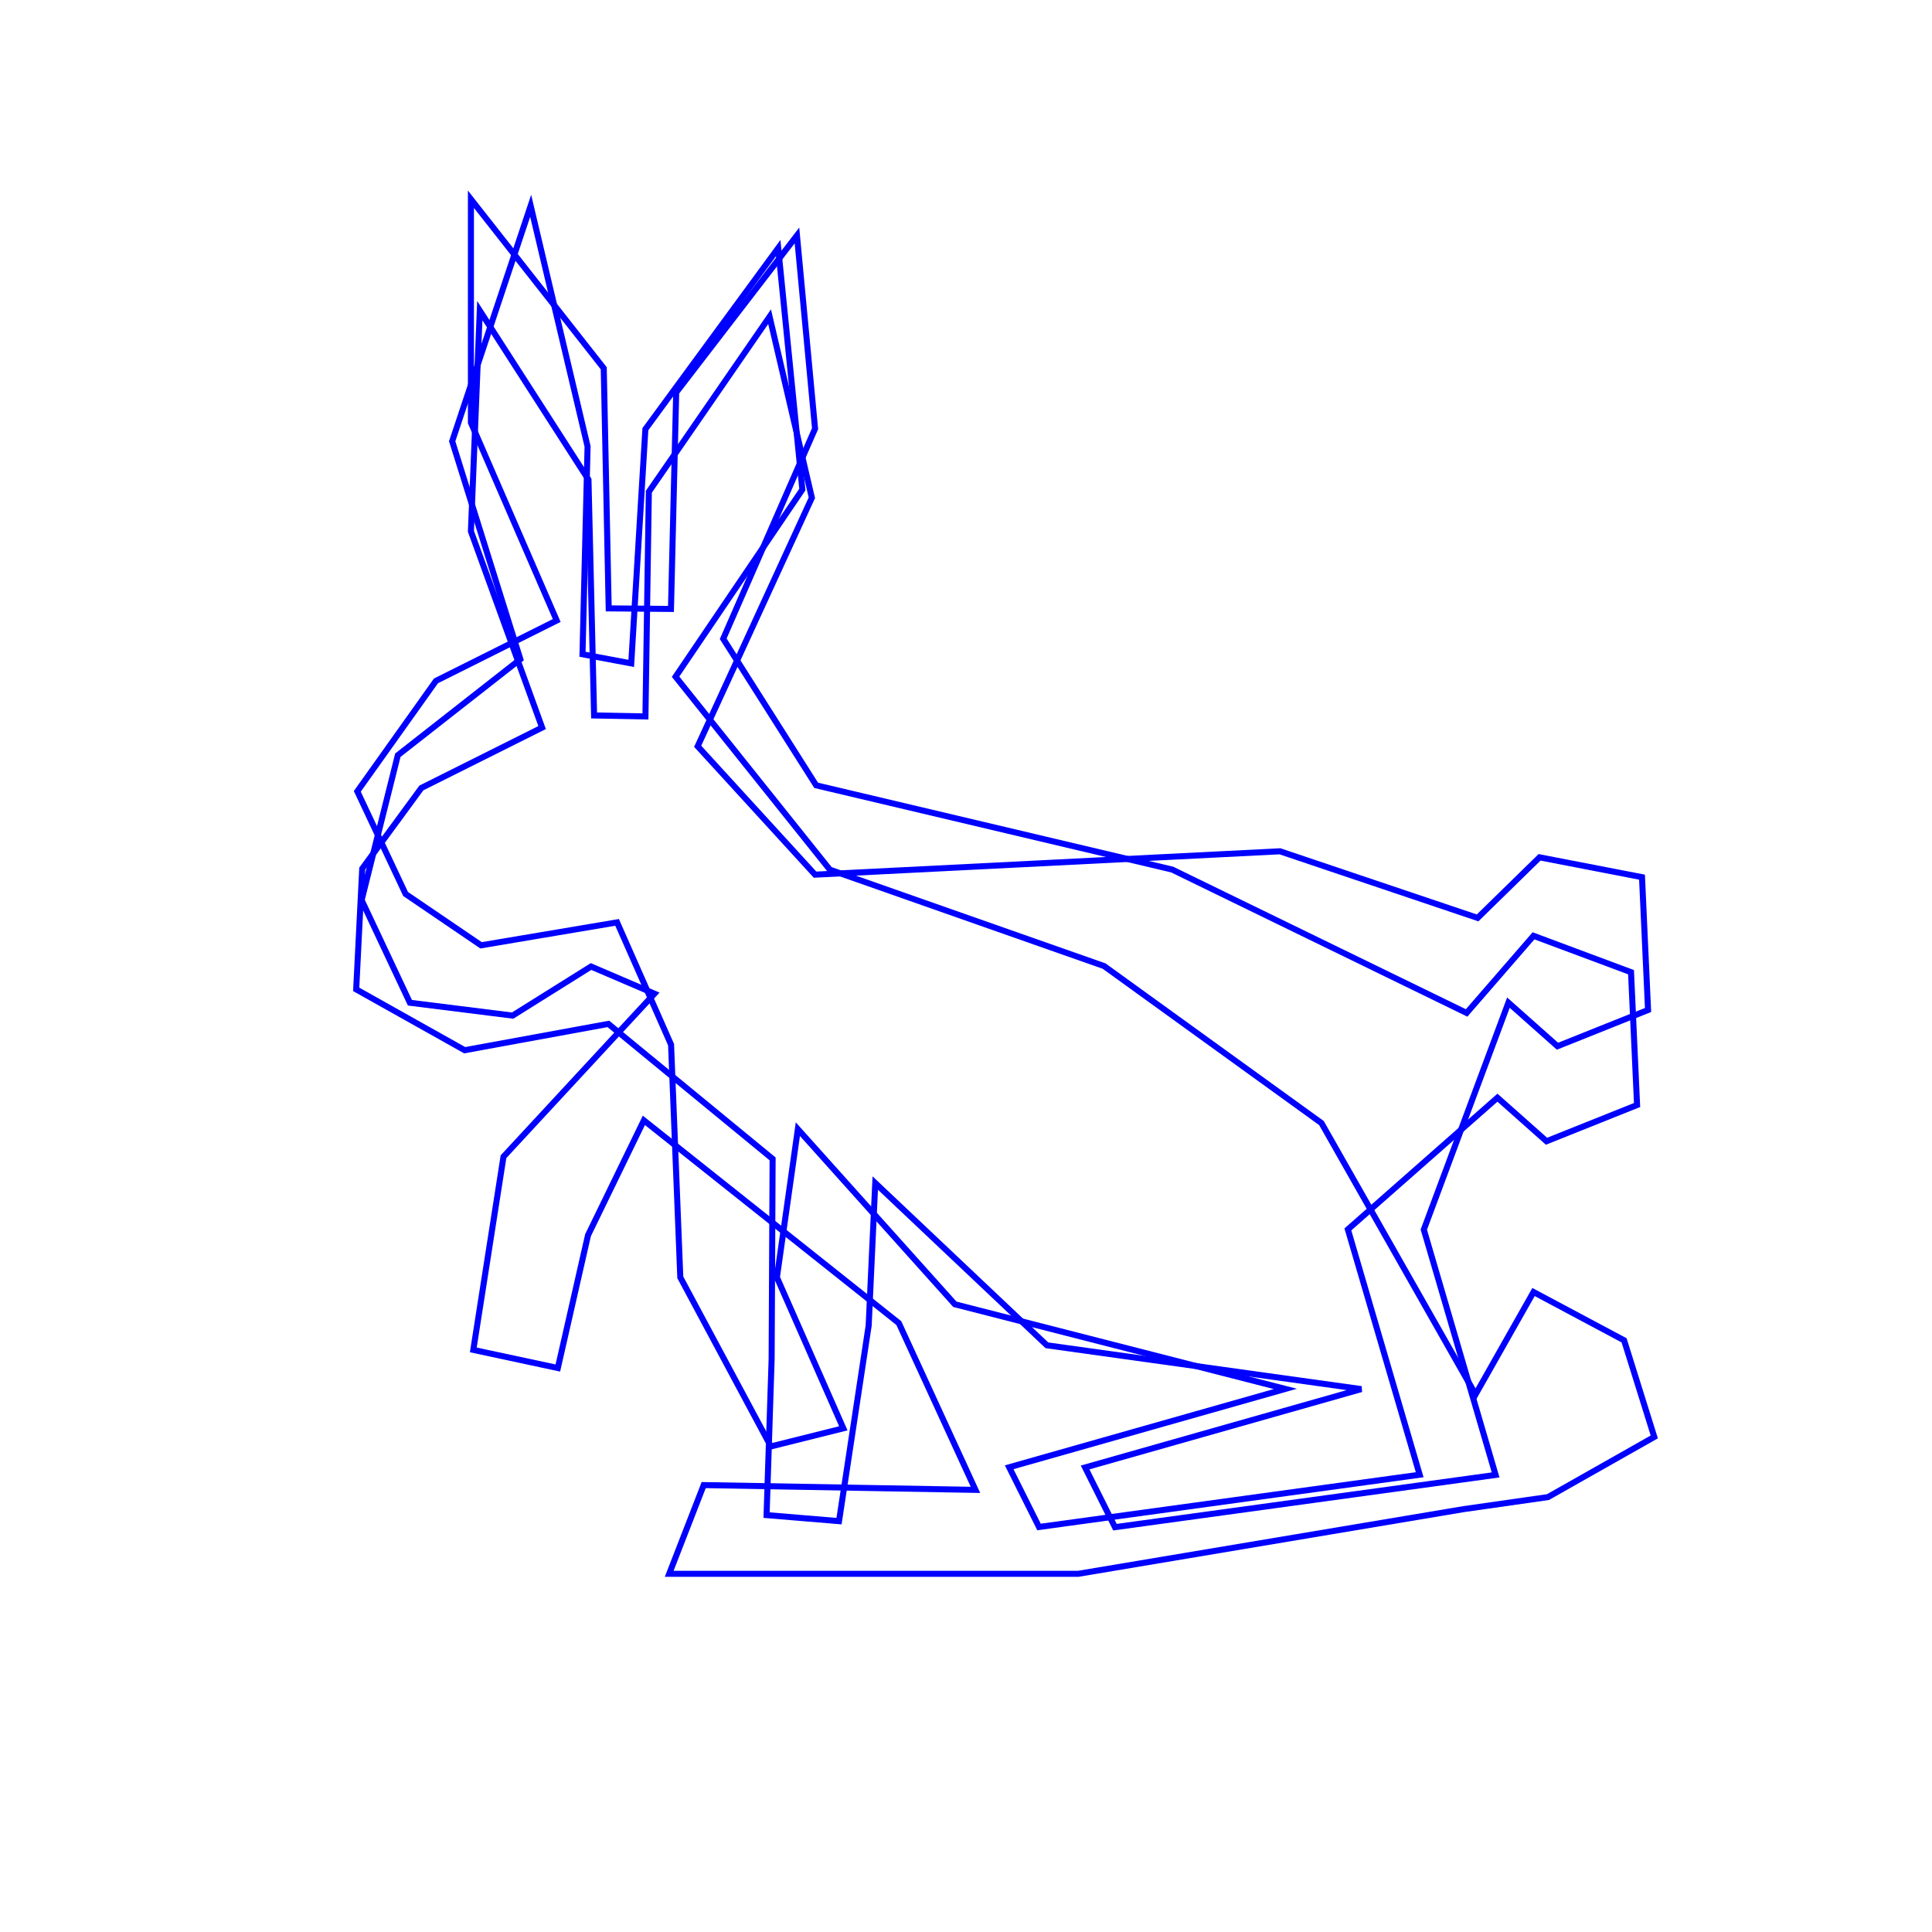
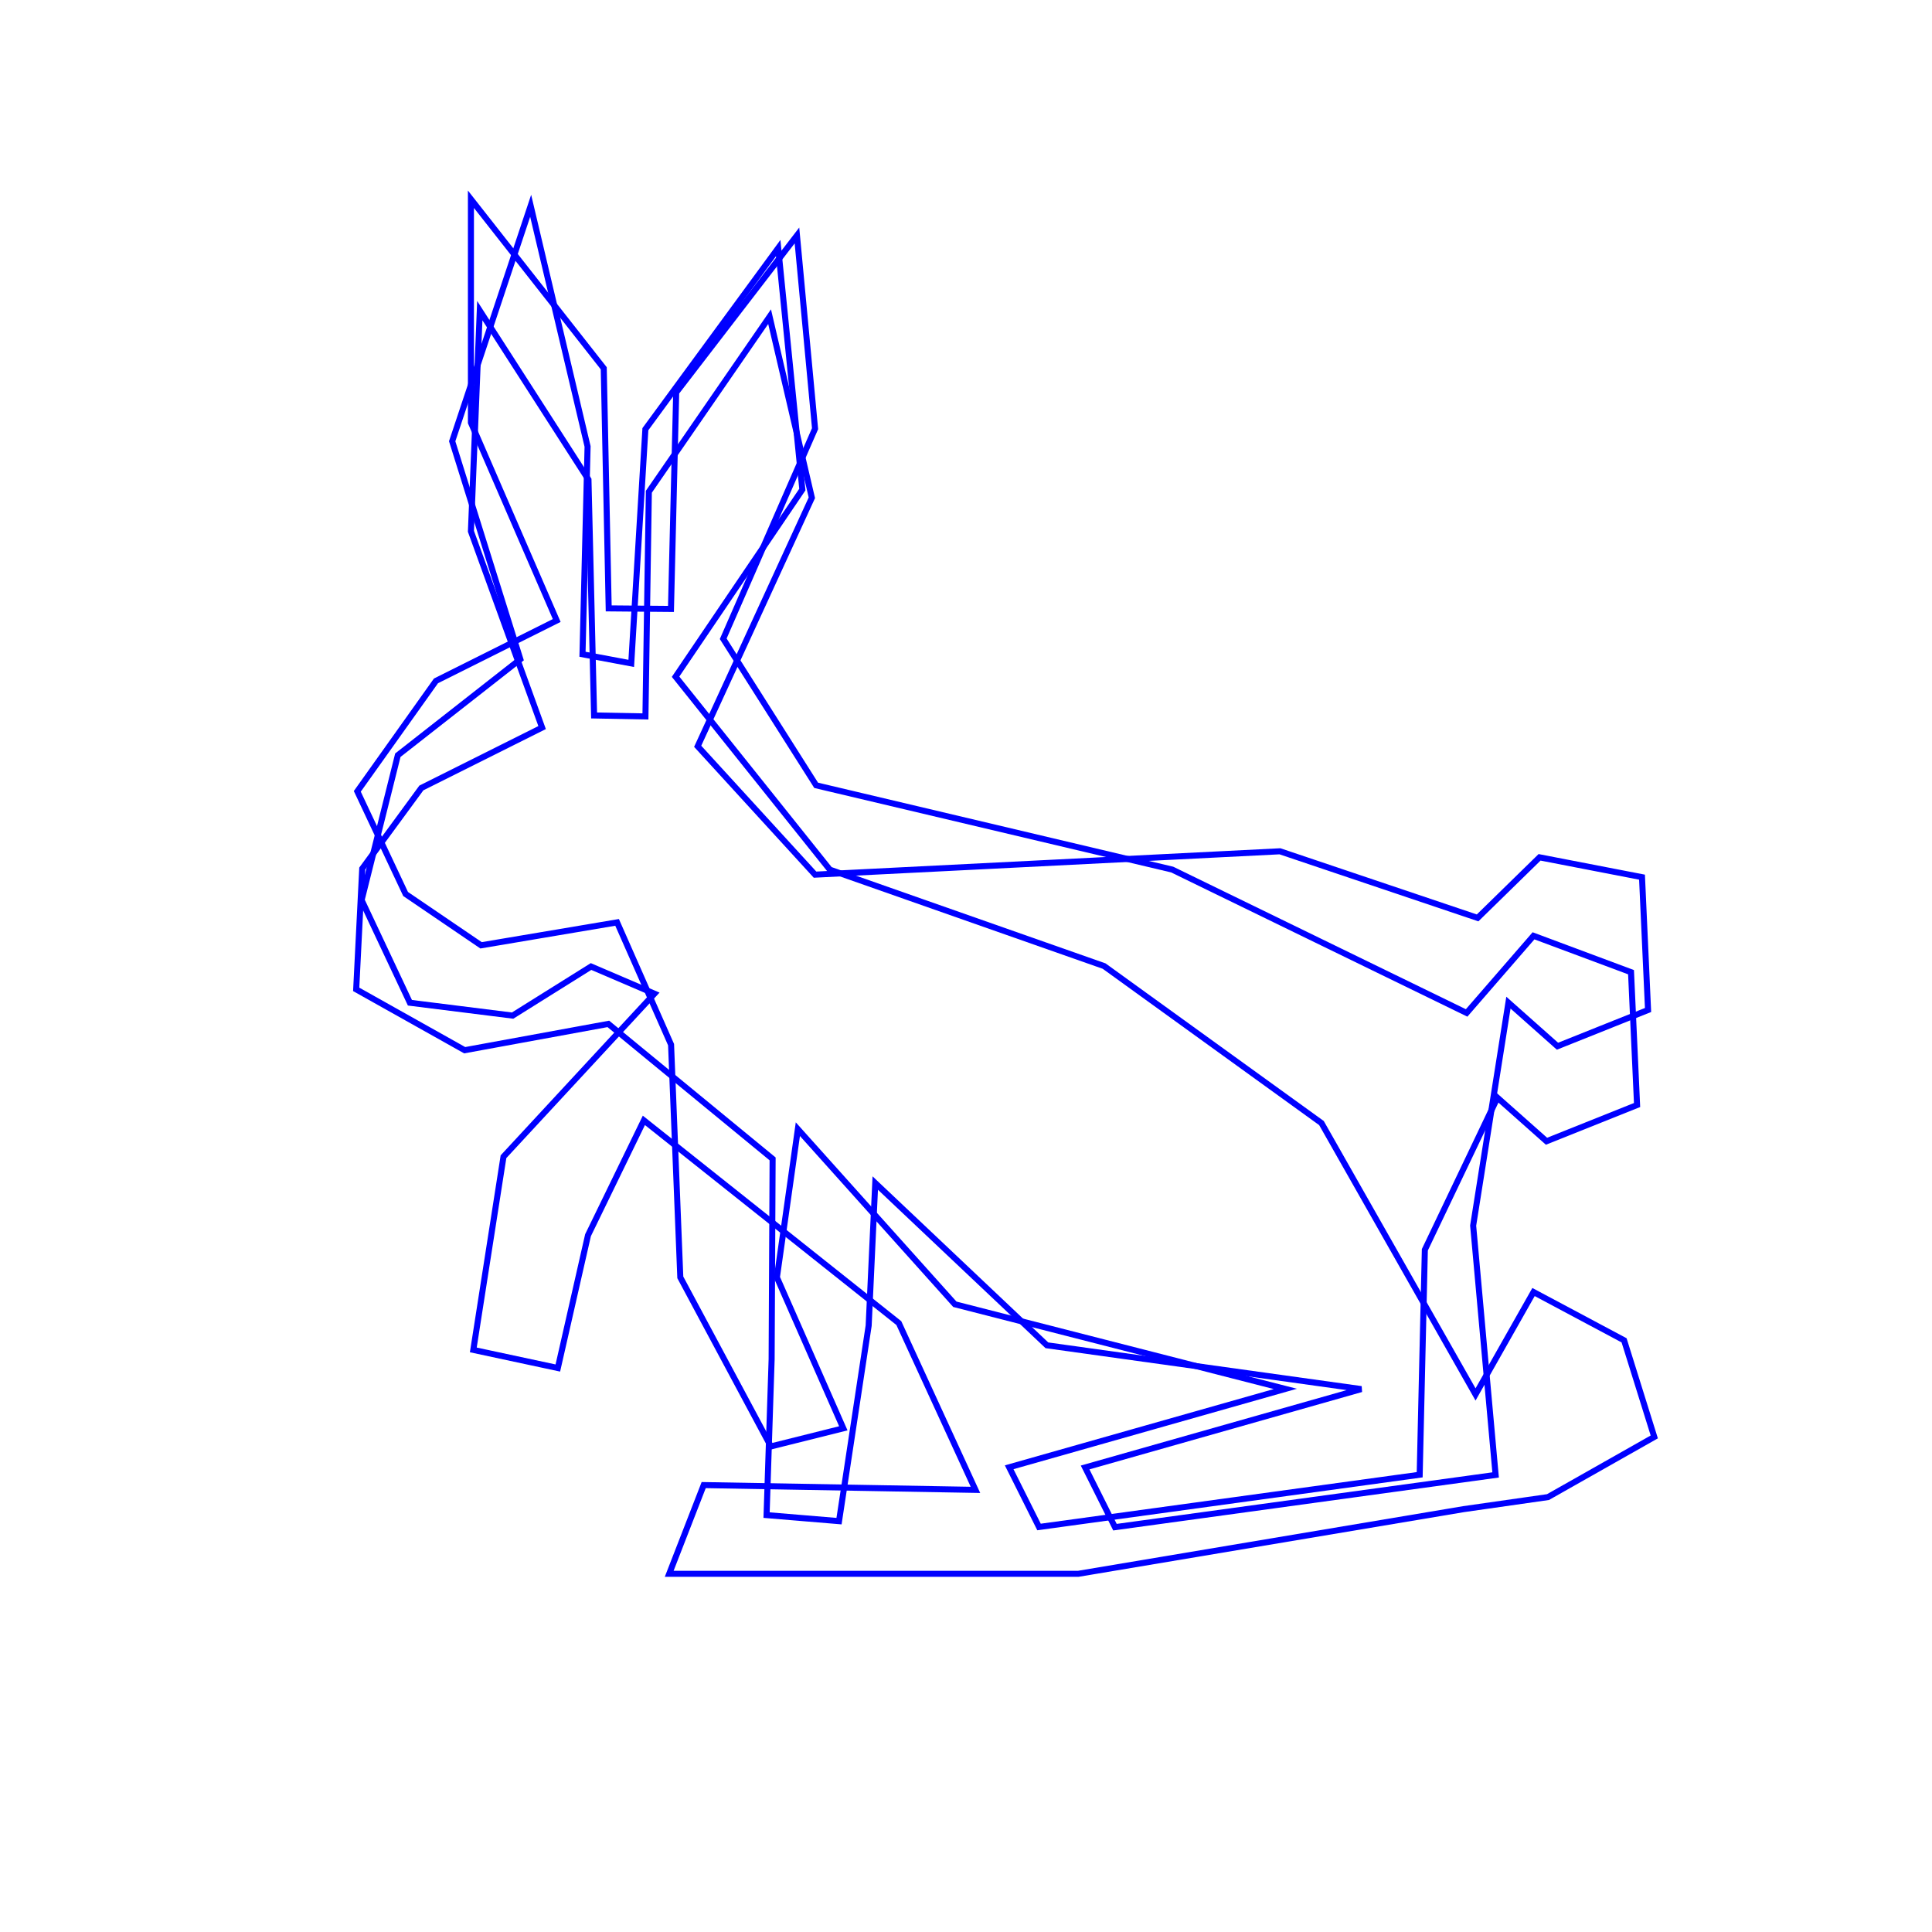
<svg xmlns="http://www.w3.org/2000/svg" version="1.1" x="0px" y="0px" width="320" height="320" viewBox="0, 0, 320, 320">
  <g id="Layer 6">
    <path d="M59.895,149.086 L65.895,125.086 L86.185,109.188 L74.895,73.086 L87.895,34.086 L97.321,73.949 L96.48,108.366 L104.554,109.88 L106.895,71.086 L128.895,41.086 L132.895,81.086 L111.895,112.086 L137.445,144.041 L182.875,160.012 L218.875,186.012 L244.395,230.965 L254,214 L269,222 L274,238 L256.395,247.965 L242.395,249.965 L178.598,260.672 L110.84,260.672 L116.554,245.977 L161.567,246.77 L148.874,219.146 L106.646,185.567 L97.395,204.586 L92.395,226.586 L78.395,223.586 L83.395,191.586 L108.395,164.586 L97.895,160.086 L84.903,168.215 L67.895,166.086 L59.895,149.086 z" fill-opacity="0" stroke="#0000FF" stroke-width="1" />
  </g>
  <g id="Layer 1">
-     <path d="M59.18,131.074 L72.209,112.775 L92.209,102.775 L78,70 L78,33 L100,61 L100.82,100.767 L111.134,100.858 L112,65 L132,39 L135,71 L119.787,105.803 L135.18,130.074 L194.151,144.027 L242.918,167.774 L254,155 L270.15,161.027 L271.15,183.027 L256.151,189.027 L248.024,181.81 L223.25,203.629 L235.144,244.263 L172.095,252.917 L167.151,243.027 L212.892,230.047 L158.151,216.027 L132.151,187.027 L128.68,211.574 L139.68,236.574 L127.68,239.574 L112.68,211.574 L111.15,173.027 L102.209,152.775 L79.68,156.574 L67.18,148.074 L59.18,131.074 z" fill-opacity="0" stroke="#0000FF" stroke-width="1" />
+     <path d="M59.18,131.074 L72.209,112.775 L92.209,102.775 L78,70 L78,33 L100,61 L100.82,100.767 L111.134,100.858 L112,65 L132,39 L135,71 L119.787,105.803 L135.18,130.074 L194.151,144.027 L242.918,167.774 L254,155 L270.15,161.027 L271.15,183.027 L256.151,189.027 L248.024,181.81 L236,207 L235.144,244.263 L172.095,252.917 L167.151,243.027 L212.892,230.047 L158.151,216.027 L132.151,187.027 L128.68,211.574 L139.68,236.574 L127.68,239.574 L112.68,211.574 L111.15,173.027 L102.209,152.775 L79.68,156.574 L67.18,148.074 L59.18,131.074 z" fill-opacity="0" stroke="#0000FF" stroke-width="1" />
  </g>
  <g id="Layer 0">
-     <path d="M59.997,143.87 L69.79,130.51 L89.79,120.51 L78,88 L79.469,51.449 L97.469,79.449 L98.401,118.502 L106.905,118.664 L107.469,81.449 L127.469,52.449 L134.469,82.449 L115.558,123.609 L134.997,144.87 L212,141 L244.737,152.033 L255,142 L271.969,145.286 L272.969,167.286 L257.969,173.286 L249.843,166.069 L235.827,203.661 L247.721,244.295 L184.673,252.949 L179.728,243.059 L225.469,230.079 L173.397,222.823 L144.969,195.949 L143.877,219.571 L138.969,251.949 L126.969,250.949 L127.806,225.134 L127.969,191.949 L100.762,169.589 L76.969,173.949 L58.997,163.87 L59.997,143.87 z" fill-opacity="0" stroke="#0000FF" stroke-width="1" />
+     <path d="M59.997,143.87 L69.79,130.51 L89.79,120.51 L78,88 L79.469,51.449 L97.469,79.449 L98.401,118.502 L106.905,118.664 L107.469,81.449 L127.469,52.449 L134.469,82.449 L115.558,123.609 L134.997,144.87 L212,141 L244.737,152.033 L255,142 L271.969,145.286 L272.969,167.286 L257.969,173.286 L249.843,166.069 L244,203 L247.721,244.295 L184.673,252.949 L179.728,243.059 L225.469,230.079 L173.397,222.823 L144.969,195.949 L143.877,219.571 L138.969,251.949 L126.969,250.949 L127.806,225.134 L127.969,191.949 L100.762,169.589 L76.969,173.949 L58.997,163.87 L59.997,143.87 z" fill-opacity="0" stroke="#0000FF" stroke-width="1" />
  </g>
  <defs />
</svg>
